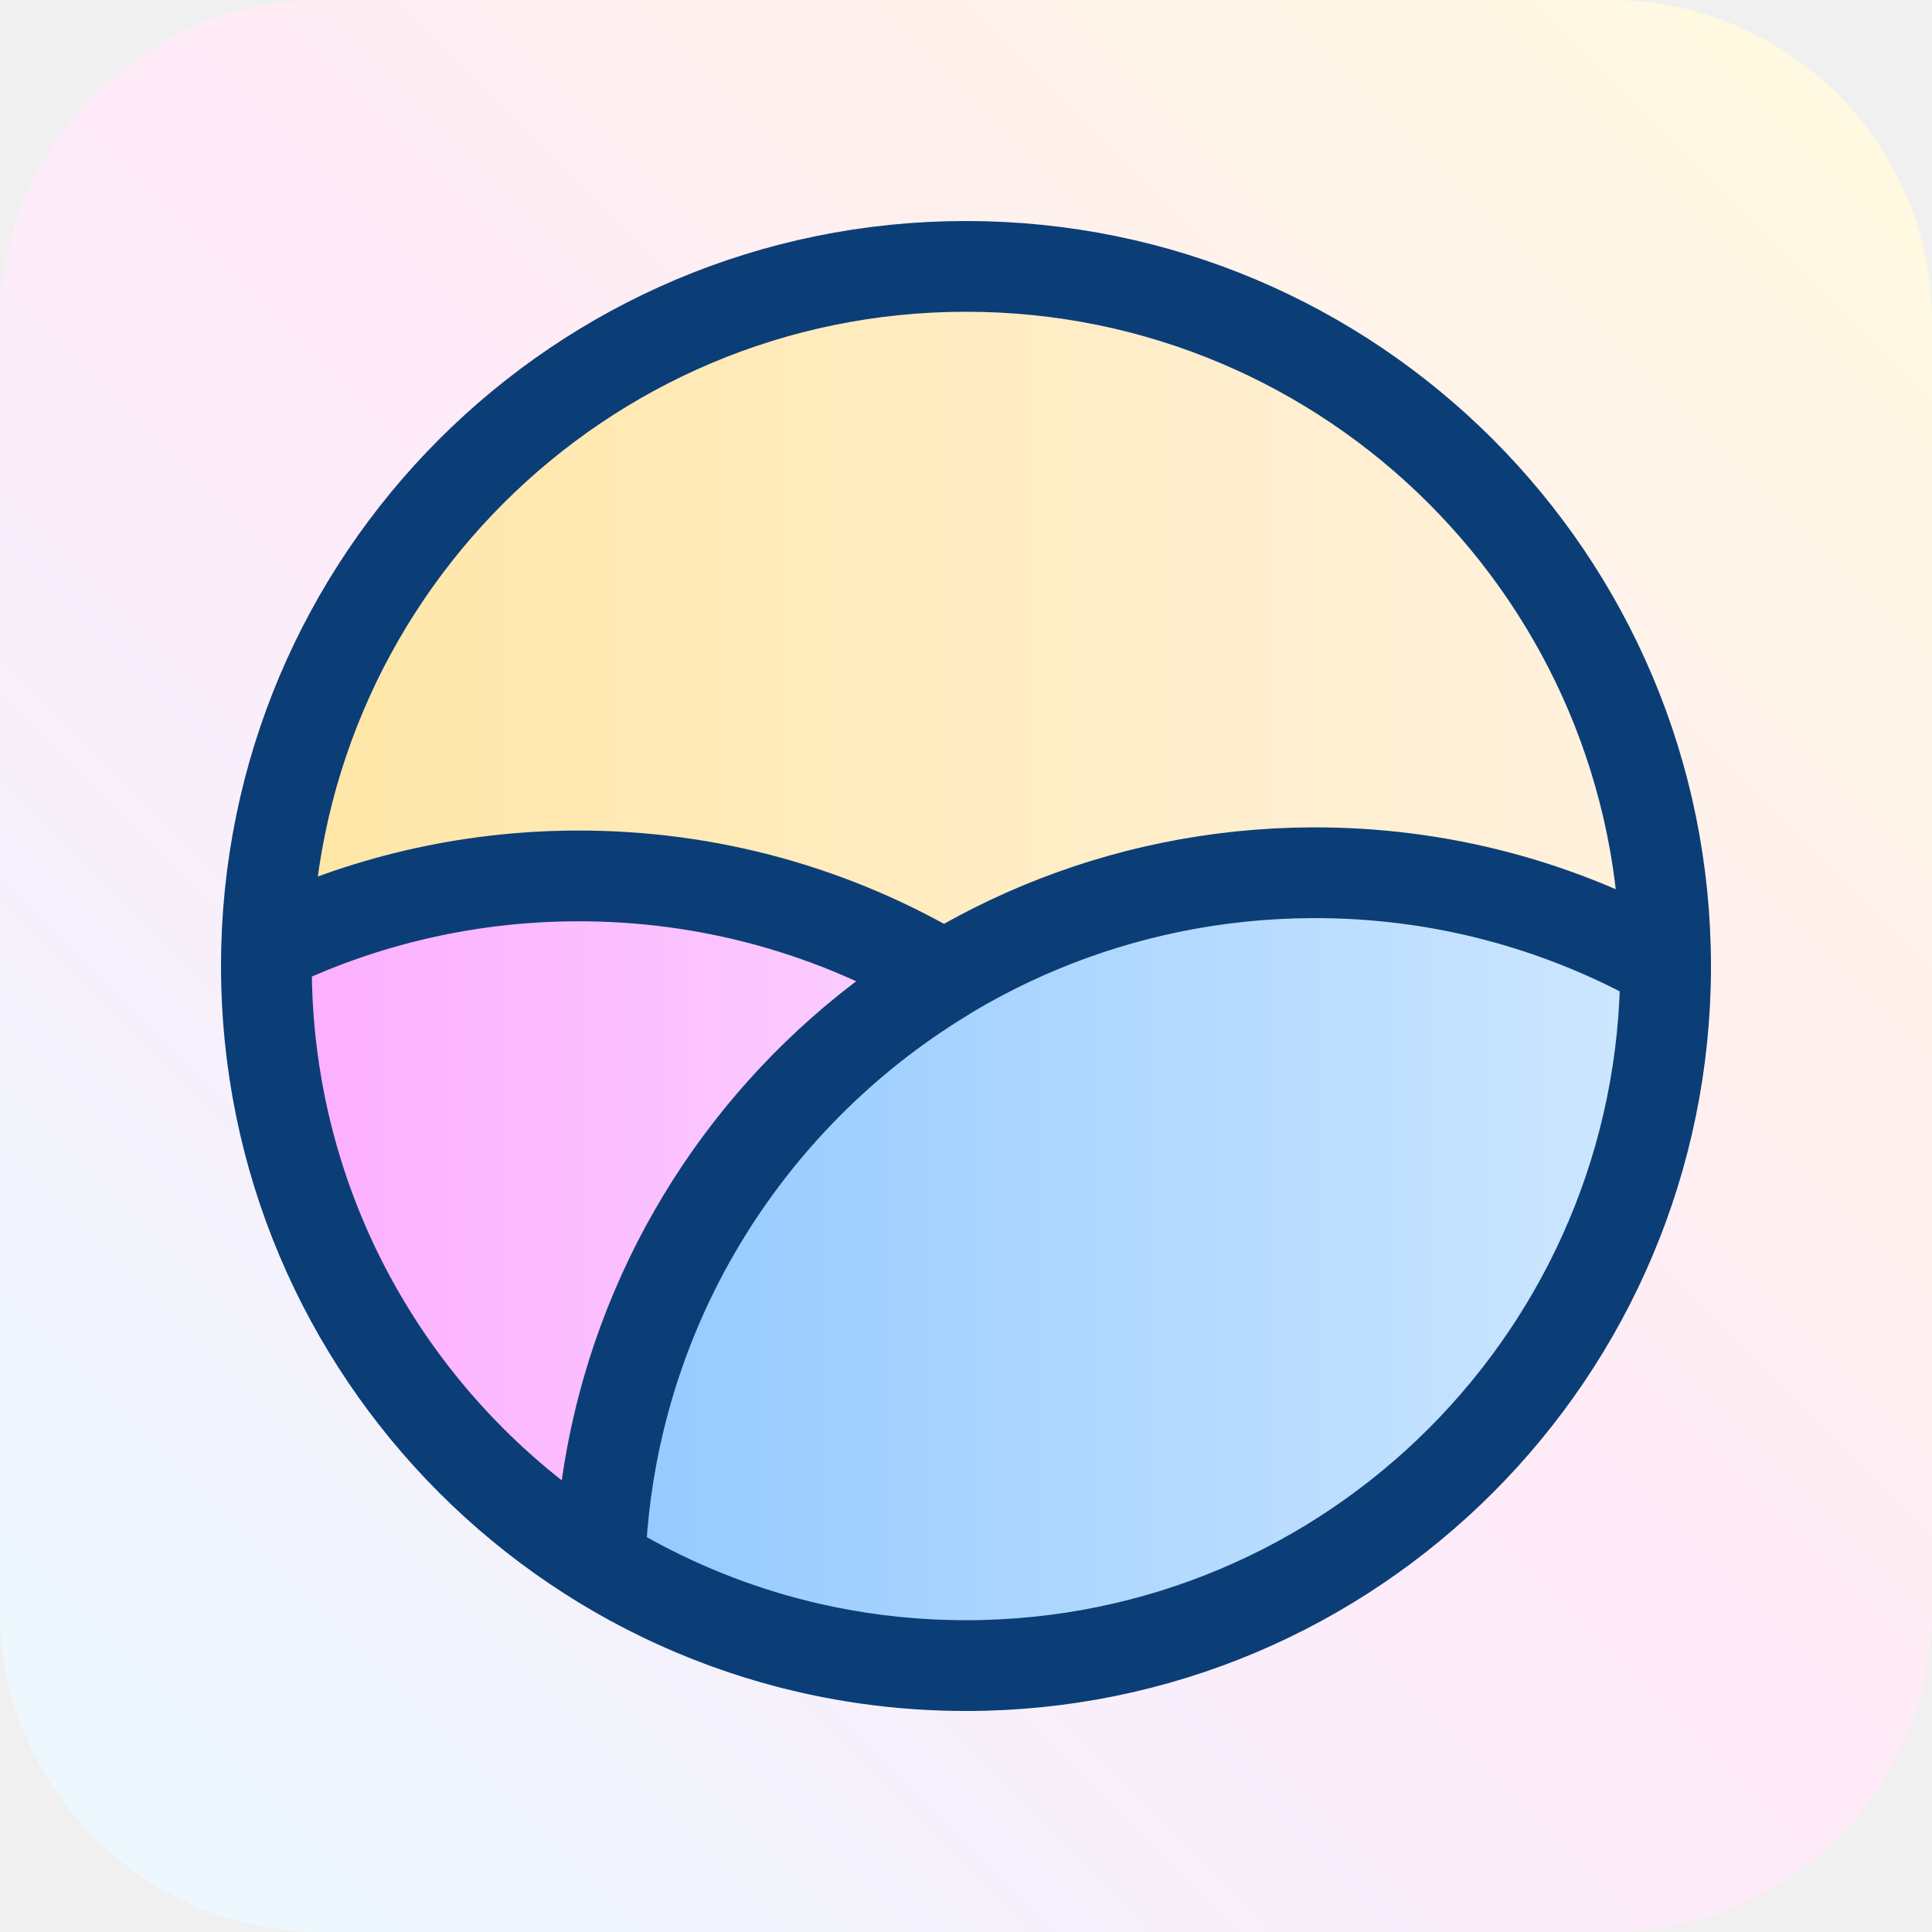
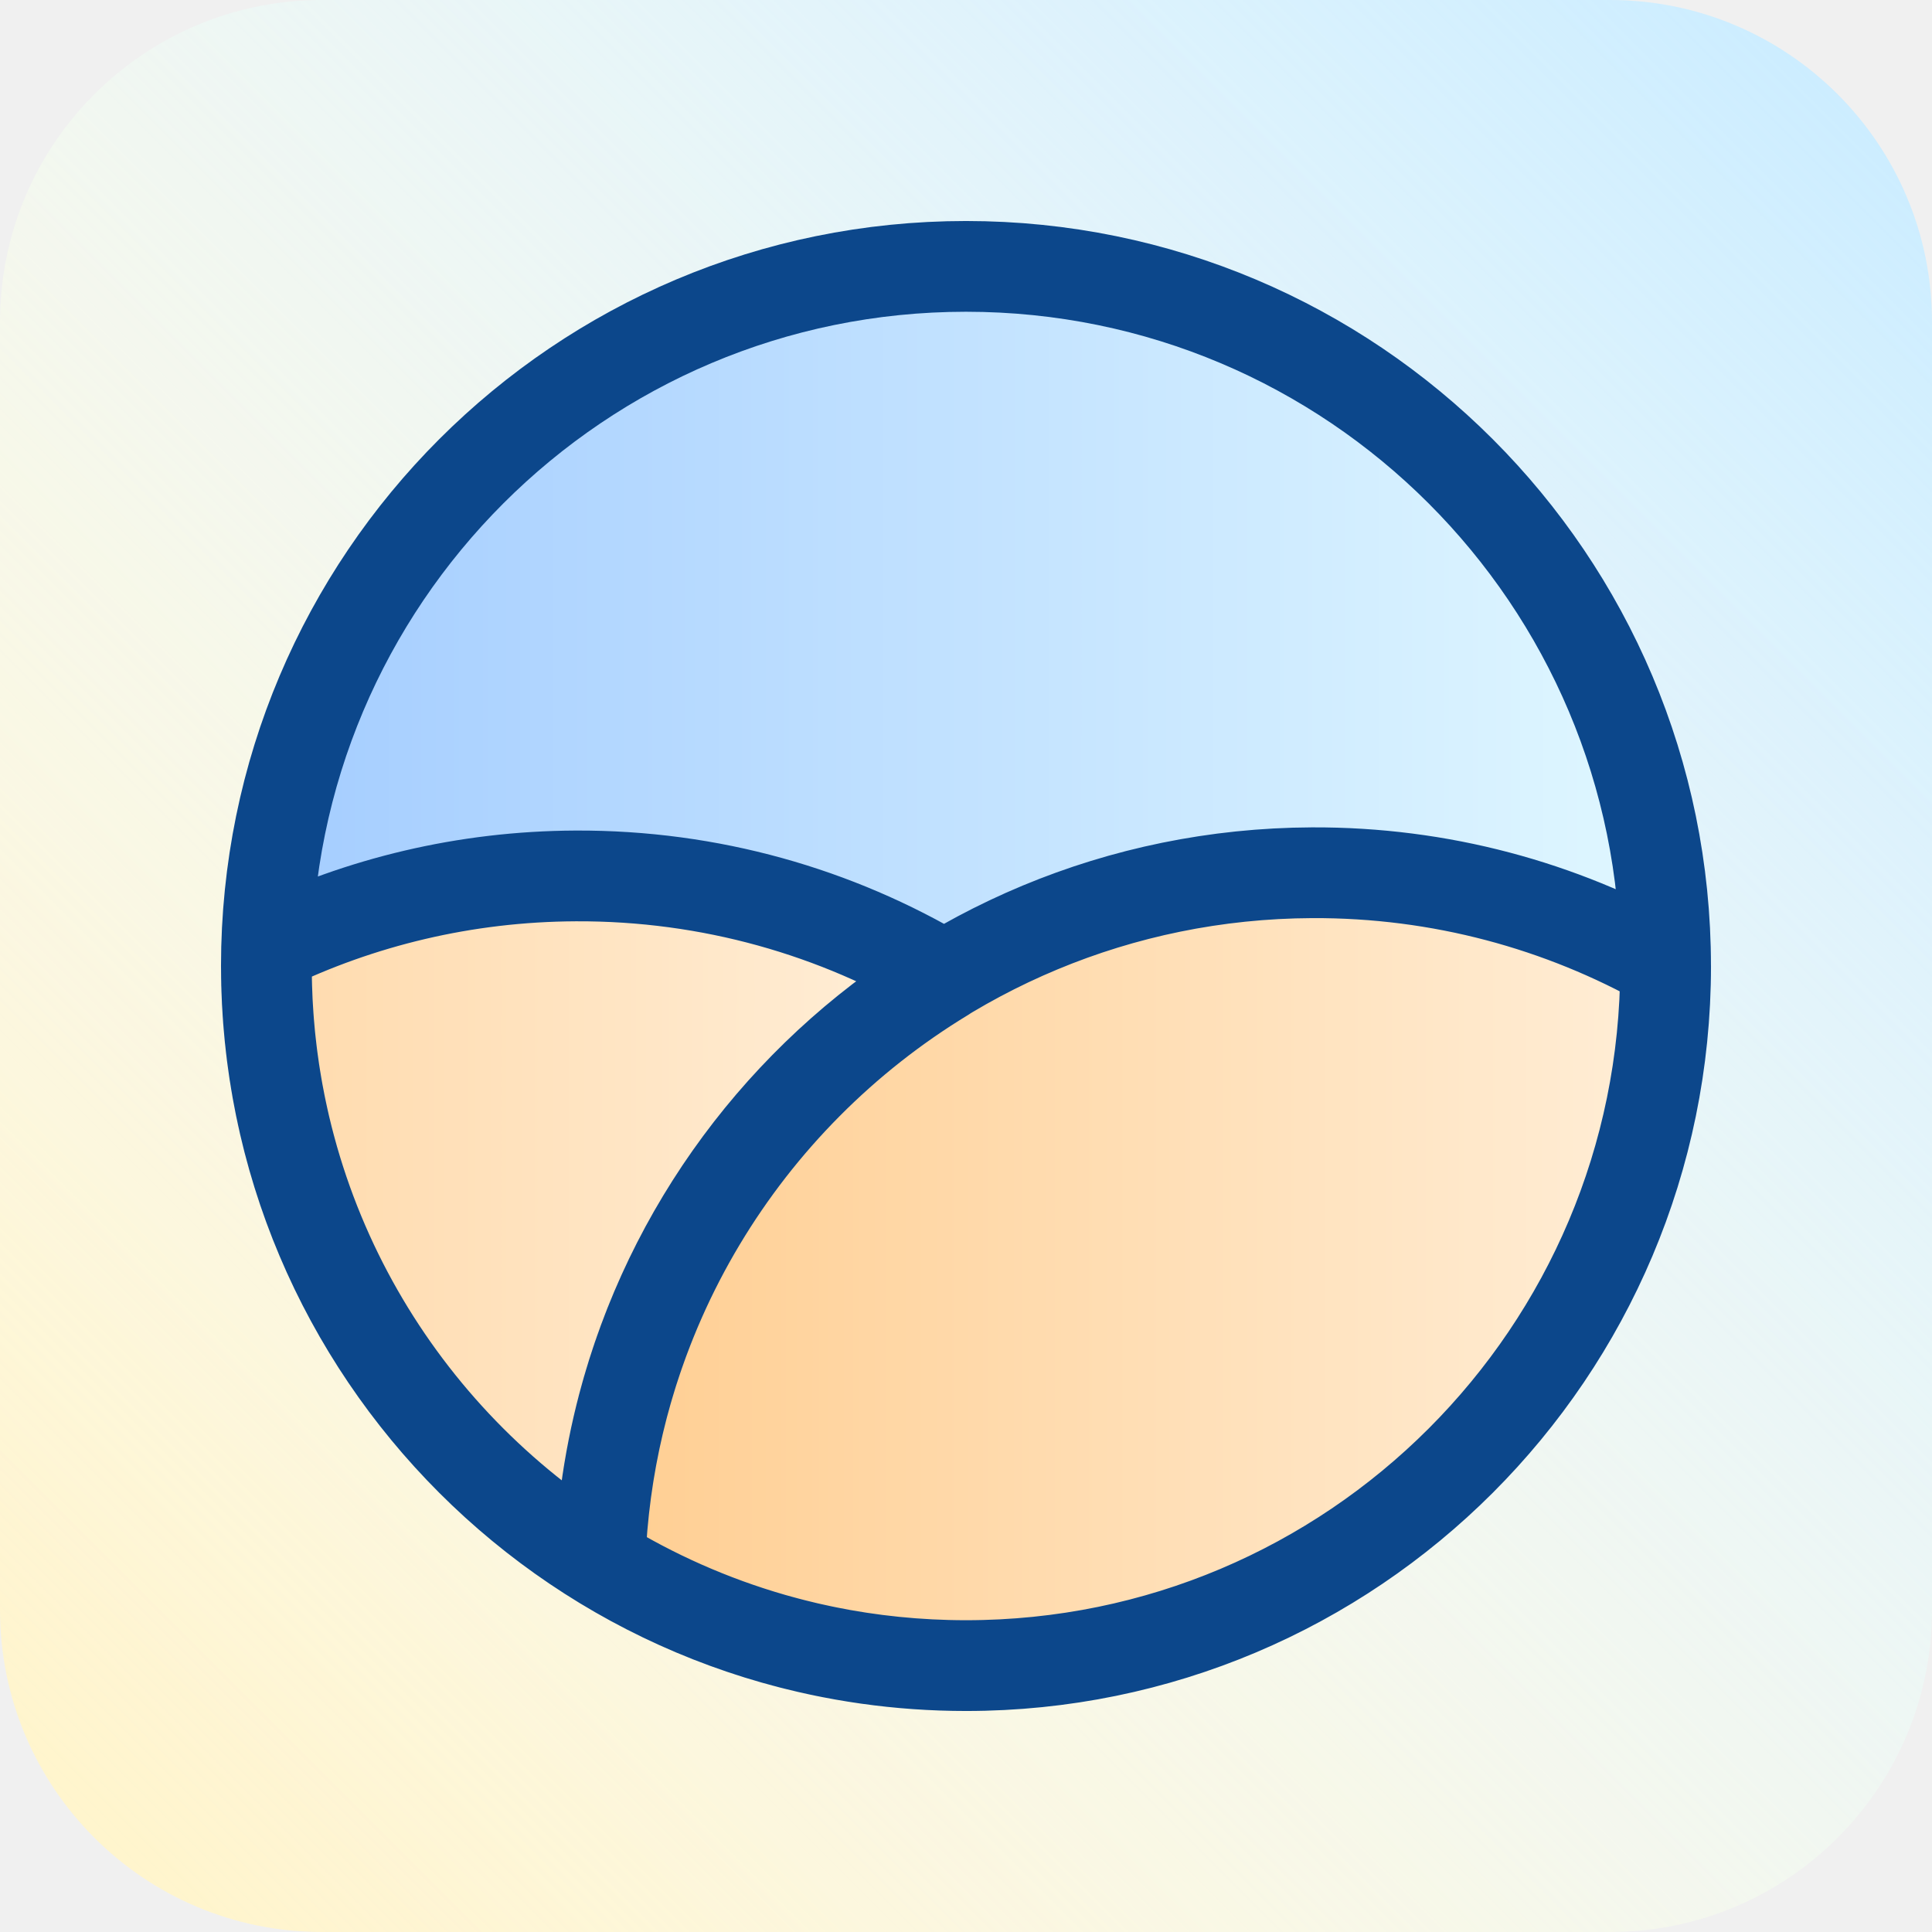
- <svg xmlns="http://www.w3.org/2000/svg" width="1320" height="1320" fill="none">
+ <svg xmlns="http://www.w3.org/2000/svg" fill="none" viewBox="0 0 1320 1320">
  <g clip-path="url(#a)">
    <mask id="b" width="1320" height="1320" x="0" y="0" maskUnits="userSpaceOnUse" style="mask-type:luminance">
      <rect width="1320" height="1320" fill="#fff" rx="220" />
    </mask>
    <g mask="url(#b)">
      <path fill="url(#c)" d="M0 0h1320v1320H0z" />
+       <path fill="url(#d)" d="M0 0h1320v1320H0z" />
    </g>
-     <path fill="url(#d)" d="M182 660c0-263.992 214.008-478 478-478s478 214.008 478 478-214.008 478-478 478-478-214.008-478-478" />
-     <path fill="url(#e)" d="M896.412 597.005C633.086 598.152 419.392 806.997 410 1067.47c72.747 44.69 158.382 70.53 250.056 70.53C924.018 1138 1138 924.279 1138 660.639c0-.354-.03-.702-.03-1.057-71.38-40.129-153.789-62.959-241.558-62.577" />
-     <path fill="url(#f)" d="M392.75 599.005c-75.441.33-146.797 17.848-210.427 48.791-.112 4.25-.323 8.485-.323 12.763 0 172.323 90.962 323.312 227.32 407.441 6.096-169.739 98.522-317.516 234.68-400.412-73.504-43.898-159.46-68.984-251.25-68.583" />
-     <path stroke="#0B3E76" stroke-linecap="round" stroke-linejoin="round" stroke-miterlimit="10" stroke-width="62" d="M409.921 1067.37c-136.711-84.116-227.91-235.076-227.91-407.366 0-4.278.212-8.511.323-12.762 63.796-30.936 135.338-48.451 210.974-48.782 92.03-.401 178.209 24.682 251.905 68.571C508.7 749.912 416.034 897.66 409.921 1067.37m0 0c9.395-260.816 223.11-469.936 486.461-471.085 87.778-.382 170.198 22.477 241.578 62.66.01.355.04.704.04 1.059C1138 923.991 923.991 1138 660.004 1138c-91.684 0-177.327-25.88-250.083-70.63M182 659.992C182 396.005 396.005 182 659.992 182s477.988 214.005 477.988 477.992-213.999 477.988-477.988 477.988S182 923.981 182 659.992" />
+     <path fill="url(#e)" d="M182 660c0-263.992 214.008-478 478-478s478 214.008 478 478-214.008 478-478 478-478-214.008-478-478" />
+     <path fill="url(#f)" d="M896.412 597.005C633.086 598.152 419.392 806.997 410 1067.47c72.747 44.69 158.382 70.53 250.056 70.53C924.018 1138 1138 924.279 1138 660.639c0-.354-.03-.702-.03-1.057-71.38-40.129-153.789-62.959-241.558-62.577" />
+     <path fill="url(#g)" d="M392.75 599.005c-75.441.33-146.797 17.848-210.427 48.791-.112 4.25-.323 8.485-.323 12.763 0 172.323 90.962 323.312 227.32 407.441 6.096-169.739 98.522-317.516 234.68-400.412-73.504-43.898-159.46-68.984-251.25-68.583" />
+     <path stroke="#0C478B" stroke-linecap="round" stroke-linejoin="round" stroke-miterlimit="10" stroke-width="62" d="M409.921 1067.37c-136.711-84.116-227.91-235.076-227.91-407.366 0-4.278.212-8.511.323-12.762 63.796-30.936 135.338-48.451 210.974-48.782 92.03-.401 178.209 24.682 251.905 68.571C508.7 749.912 416.034 897.66 409.921 1067.37m0 0c9.395-260.816 223.11-469.936 486.461-471.085 87.778-.382 170.198 22.477 241.578 62.66.01.355.04.704.04 1.059C1138 923.991 923.991 1138 660.004 1138c-91.684 0-177.327-25.88-250.083-70.63M182 659.992C182 396.005 396.005 182 659.992 182s477.988 214.005 477.988 477.992-213.999 477.988-477.988 477.988S182 923.981 182 659.992" />
  </g>
  <defs>
    <linearGradient id="c" x1="1320" x2="0" y1="0" y2="1320" gradientUnits="userSpaceOnUse">
-       <stop stop-color="#FFFBDE" />
-       <stop offset=".5" stop-color="#FFEAF9" />
-       <stop offset="1" stop-color="#EAFAFF" />
+       <stop stop-color="#fff" />
+       <stop offset="1" stop-color="#FFF3C7" />
    </linearGradient>
-     <linearGradient id="d" x1="209" x2="1111" y1="660" y2="660" gradientUnits="userSpaceOnUse">
-       <stop stop-color="#FFE7A7" />
-       <stop offset="1" stop-color="#FFF1DD" />
+     <linearGradient id="d" x1="1320" x2="0" y1="0" y2="1320" gradientUnits="userSpaceOnUse">
+       <stop stop-color="#C7EBFF" />
+       <stop offset="1" stop-color="#fff" stop-opacity="0" />
    </linearGradient>
-     <linearGradient id="e" x1="433.3" x2="1376.5" y1="1096.5" y2="1096.5" gradientUnits="userSpaceOnUse">
-       <stop stop-color="#95CAFF" />
-       <stop offset="1" stop-color="#E2F1FF" />
+     <linearGradient id="e" x1="209" x2="1111" y1="660" y2="660" gradientUnits="userSpaceOnUse">
+       <stop stop-color="#A6CEFF" />
+       <stop offset="1" stop-color="#DEF6FF" />
    </linearGradient>
-     <linearGradient id="f" x1="-83.2" x2="860" y1="1099" y2="1099" gradientUnits="userSpaceOnUse">
-       <stop offset=".013" stop-color="#FD9BFF" />
-       <stop offset="1" stop-color="#FADFFF" />
+     <linearGradient id="f" x1="433.3" x2="1376.5" y1="1096.5" y2="1096.5" gradientUnits="userSpaceOnUse">
+       <stop stop-color="#FFCF94" />
+       <stop offset="1" stop-color="#FFF8ED" />
+     </linearGradient>
+     <linearGradient id="g" x1="-83.2" x2="860" y1="1099" y2="1099" gradientUnits="userSpaceOnUse">
+       <stop stop-color="#FFCF94" />
+       <stop offset="1" stop-color="#FFF8ED" />
    </linearGradient>
    <clipPath id="a">
      <path fill="#fff" d="M0 0h1320v1320H0z" />
    </clipPath>
  </defs>
</svg>
